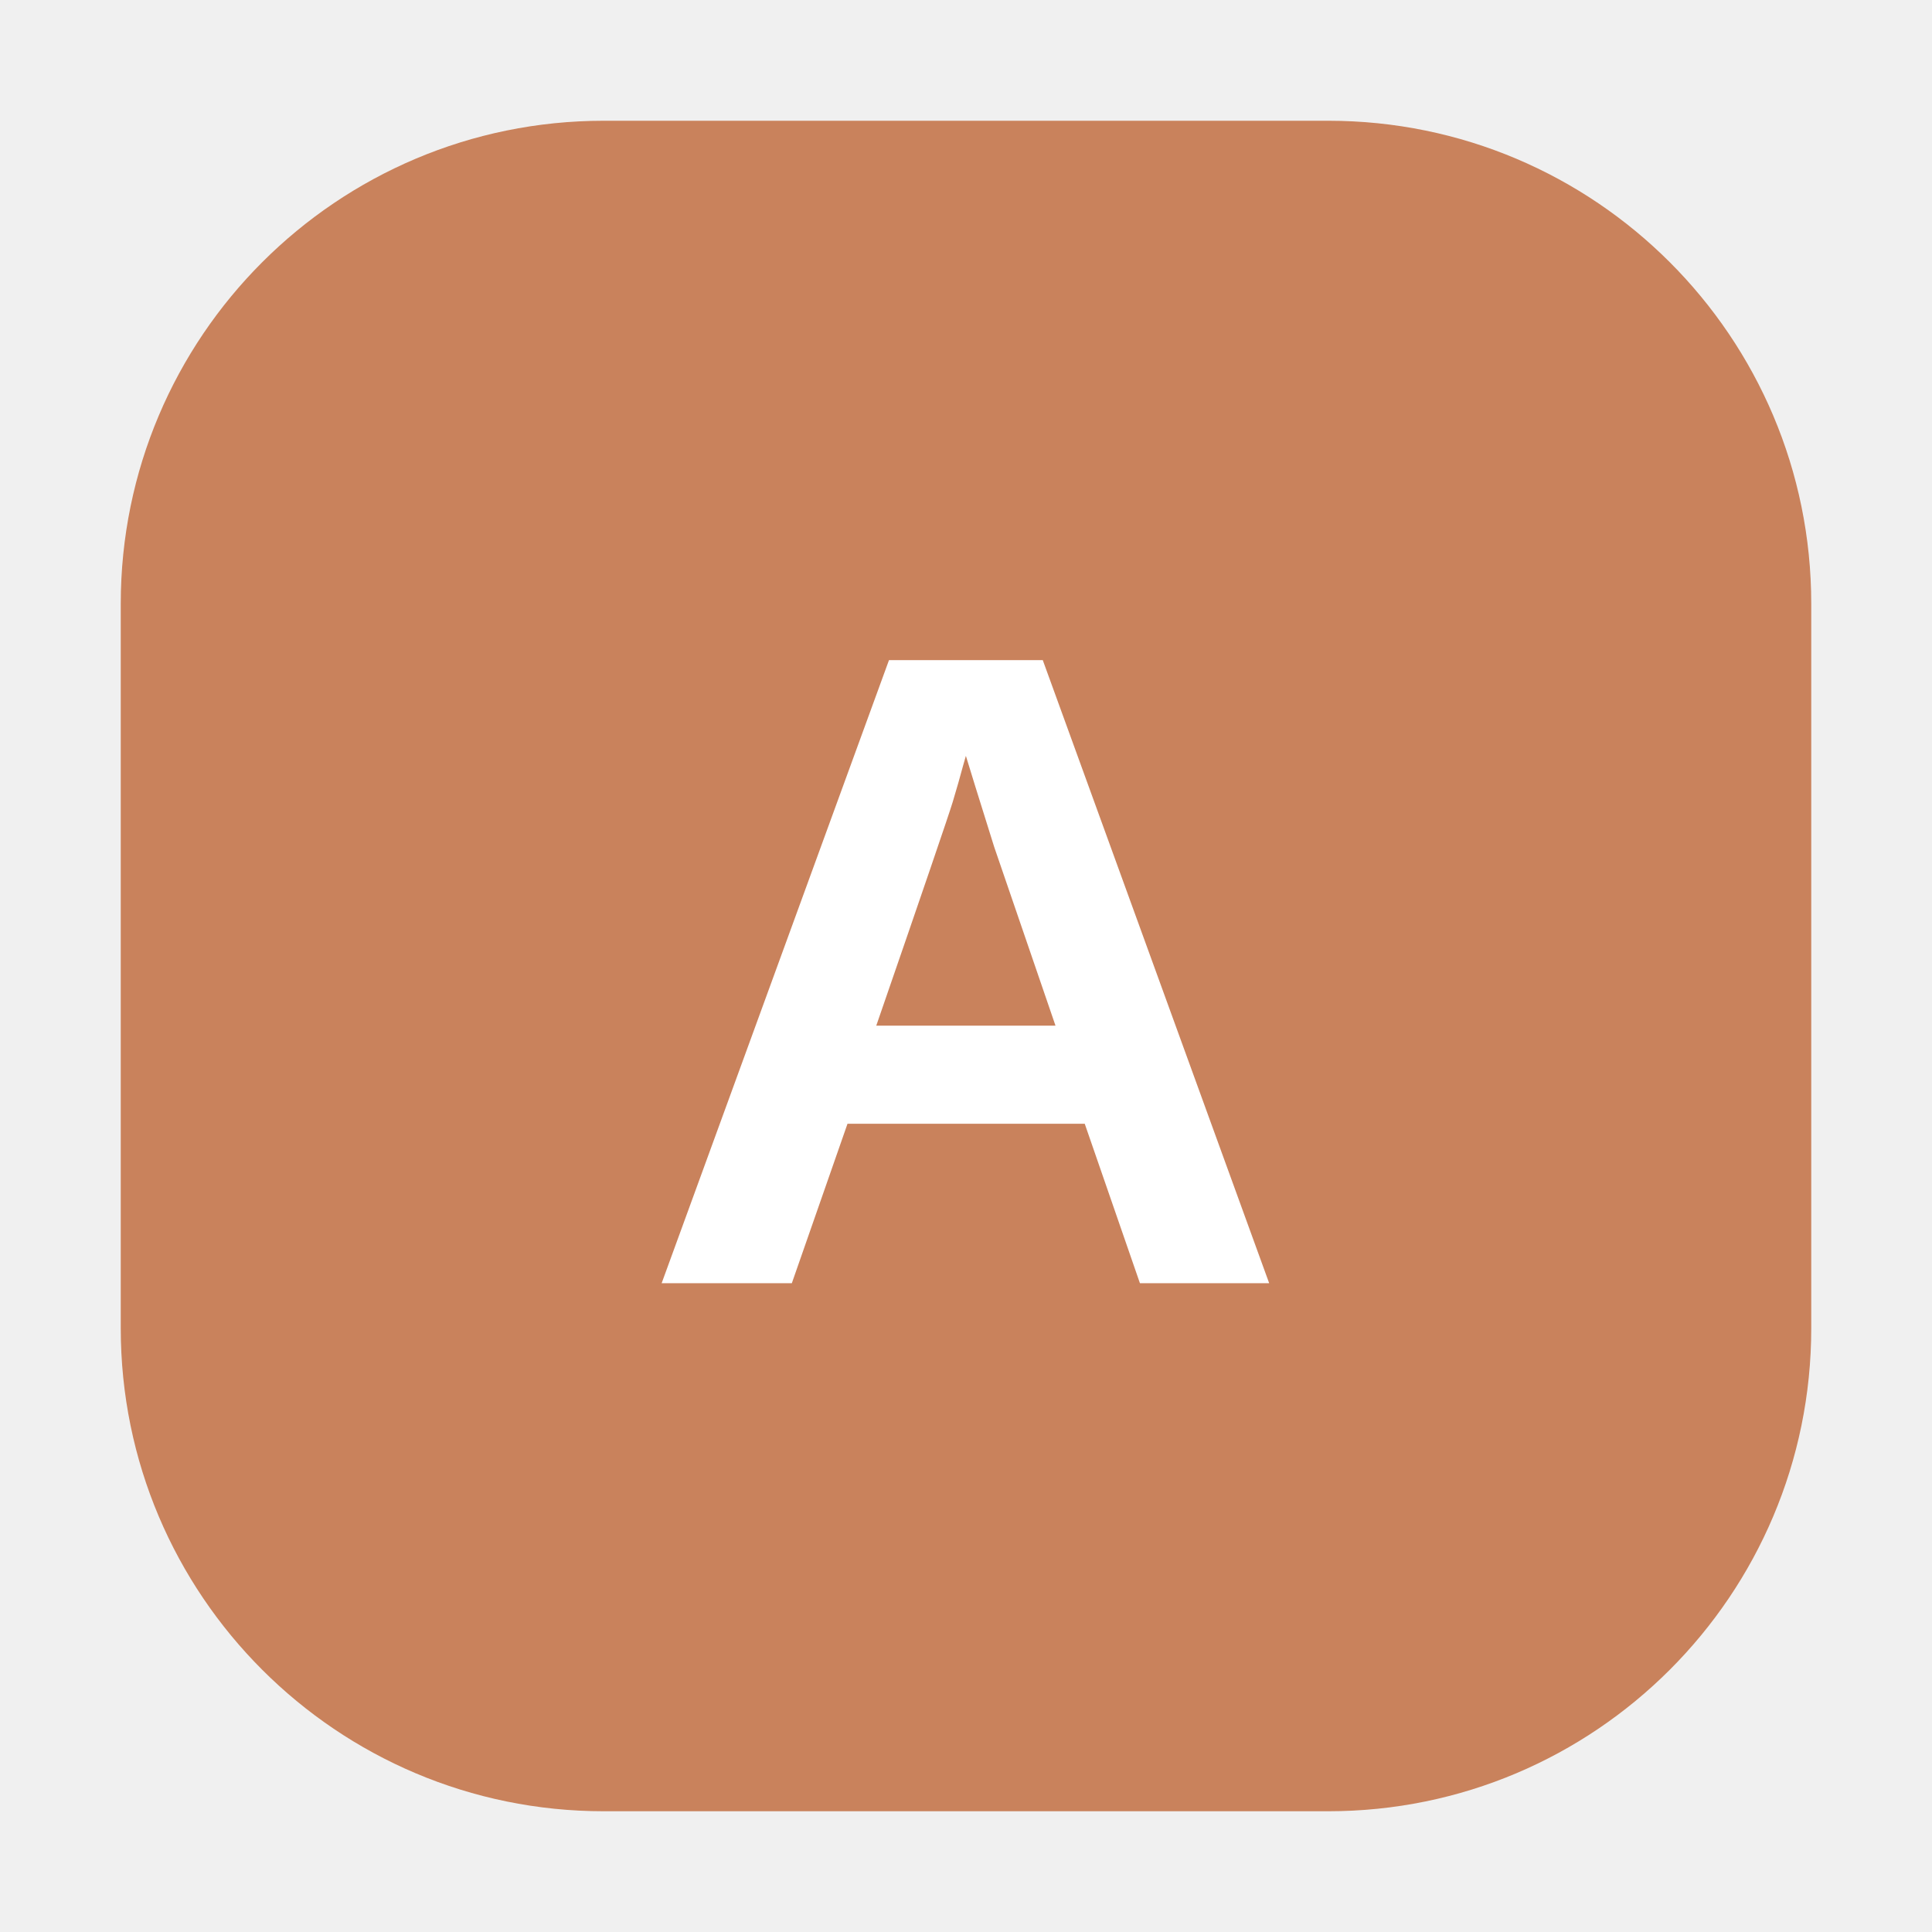
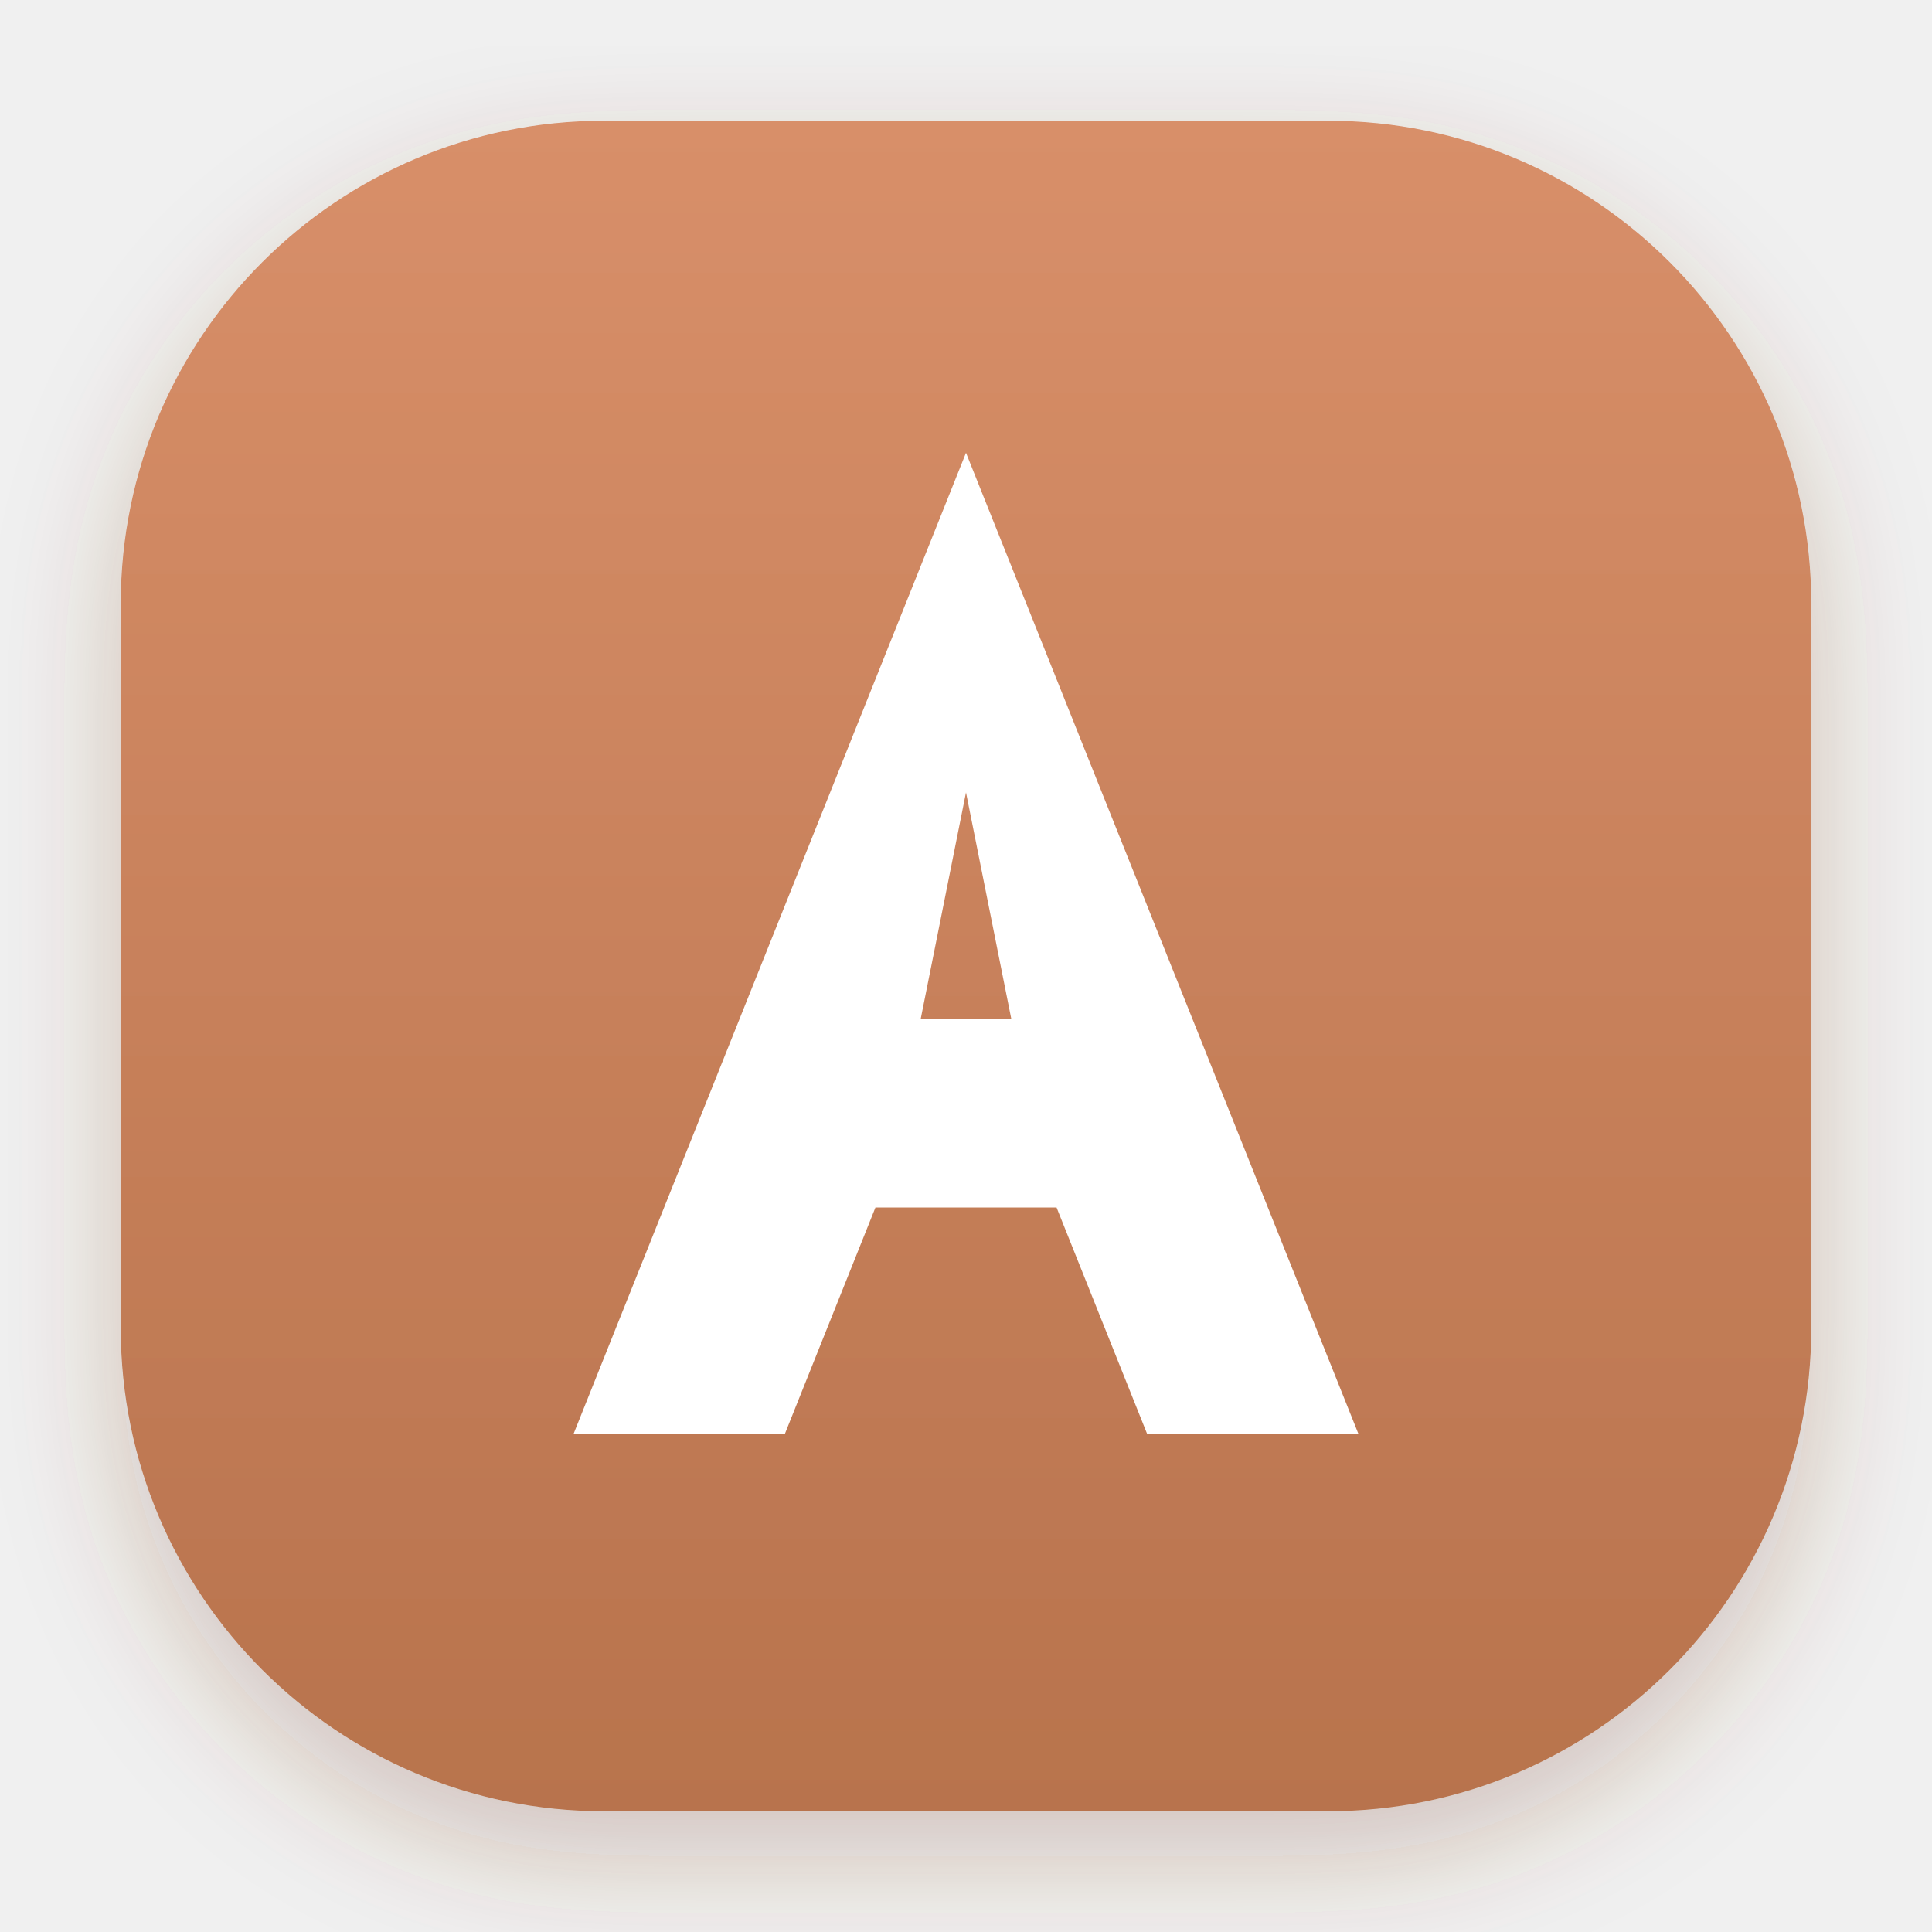
- <svg xmlns="http://www.w3.org/2000/svg" viewBox="0 0 64 64" width="64" height="64">
-   <rect x="4" y="4" width="56" height="56" rx="16" fill="#C9825C" />
-   <text x="32" y="34" text-anchor="middle" dominant-baseline="middle" font-family="Arial, Helvetica, sans-serif" font-weight="700" font-size="30" fill="#FFFFFF">A</text>
+ <svg xmlns="http://www.w3.org/2000/svg" viewBox="0 0 512 512" width="100%" height="100%">
+   <defs>
+     <linearGradient id="bgGrad" x1="0%" y1="0%" x2="0%" y2="100%">
+       <stop offset="0%" stop-color="#D88F69" />
+       <stop offset="100%" stop-color="#B8734D" />
+     </linearGradient>
+     <filter id="shadow" x="-10%" y="-10%" width="120%" height="120%">
+       <feDropShadow dx="0" dy="12" stdDeviation="16" flood-color="#7A4222" flood-opacity="0.25" />
+     </filter>
+   </defs>
+   <rect x="32" y="32" width="448" height="448" rx="128" fill="url(#bgGrad)" filter="url(#shadow)" />
+   <path d="M 256 120 L 360 380 H 304 L 280 320 H 232 L 208 380 H 152 Z M 256 210 L 244 270 H 268 Z" fill="#FFFFFF" />
</svg>
